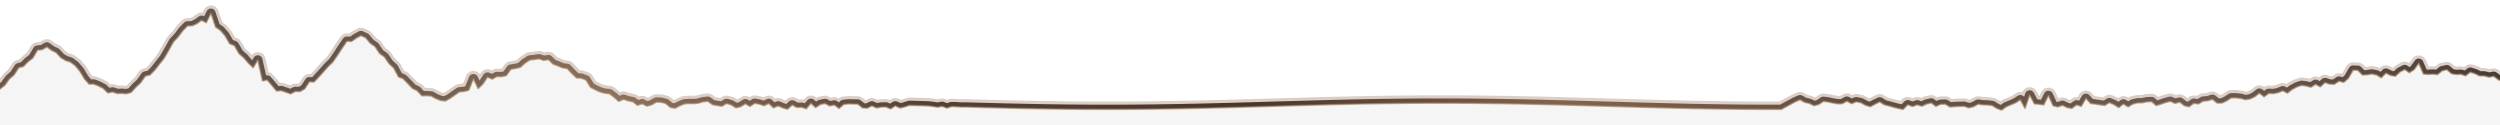
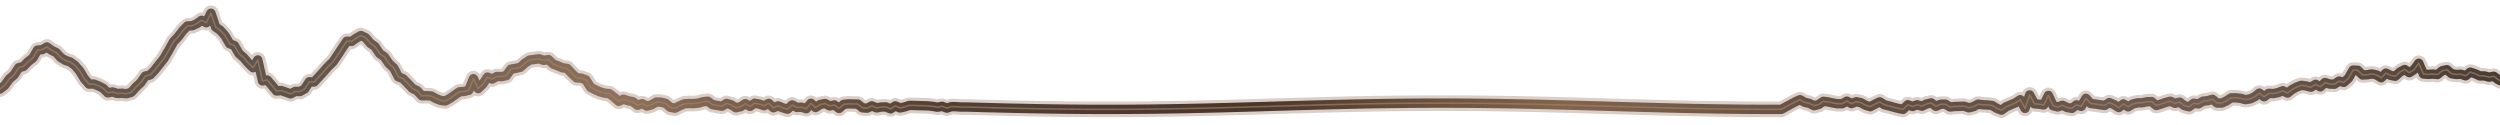
<svg xmlns="http://www.w3.org/2000/svg" viewBox="0 0 1600 80" preserveAspectRatio="none">
  <defs>
    <linearGradient id="char">
      <stop offset="0" stop-color="#35231b" stop-opacity="0.69" />
      <stop offset="0.125" stop-color="#241b16" stop-opacity="0.68" />
      <stop offset="0.25" stop-color="#71513a" stop-opacity="0.74" />
      <stop offset="0.375" stop-color="#35231b" stop-opacity="0.83" />
      <stop offset="0.5" stop-color="#35231b" stop-opacity="0.89" />
      <stop offset="0.625" stop-color="#71513a" stop-opacity="0.85" />
      <stop offset="0.75" stop-color="#35231b" stop-opacity="0.75" />
      <stop offset="0.875" stop-color="#35231b" stop-opacity="0.66" />
      <stop offset="1" stop-color="#241b16" stop-opacity="0.82" />
    </linearGradient>
    <path id="edge" d="M-12 62.61 L-9 62.96 L-6 61.86 L-3 57.89 L0 56.98 L3 54.65 L6 50.52 L9 47.94 L12 43.33 L15 42.51 L18 39.44 L21 37.16 L24 32.07 L27 31.77 L30 30.05 L33 32.18 L36 33.67 L39 36.95 L42 38.71 L45 39.67 L48 41.9 L51 45.4 L54 50.39 L57 53.82 L60 53.78 L63 54.96 L66 56.5 L69 59.44 L72 58.84 L75 59.81 L78 59.7 L81 59.99 L84 59.08 L87 55.74 L90 52.95 L93 48.69 L96 47.96 L99 44.93 L102 41.08 L105 37.32 L108 32.19 L111 26.77 L114 23.6 L117 19.62 L120 16.59 L123 16.48 L126 15.13 L129 12.98 L132 14.53 L135 8.48 L138 17.34 L141 19.4 L144 22.83 L147 27.97 L150 29.17 L153 34.33 L156 36.92 L159 40.44 L162 43.33 L165 38.38 L168 51.79 L171 51.18 L174 54.66 L177 58.25 L180 57.98 L183 58.99 L186 60.09 L189 58.49 L192 58.57 L195 56.88 L198 52.33 L201 52.49 L204 49.27 L207 46 L210 42.6 L213 39.74 L216 35.39 L219 30.76 L222 26.38 L225 26.5 L228 24.4 L231 22.76 L234 24.14 L237 27.68 L240 29.82 L243 34.28 L246 36.39 L249 40.74 L252 43.51 L255 49.17 L258 50.39 L261 53.43 L264 56.6 L267 58.05 L270 61.29 L273 61.22 L276 61.43 L279 63.1 L282 64.27 L285 64.62 L288 62.96 L291 60.87 L294 58.79 L297 58.51 L300 57.79 L303 50.37 L306 56.71 L309 53.82 L312 49.33 L315 50.62 L318 48.96 L321 49.03 L324 48.42 L327 44.26 L330 43.76 L333 43.05 L336 40.38 L339 38.42 L342 38.05 L345 37.62 L348 38.63 L351 38.14 L354 41.02 L357 42.13 L360 43.39 L363 43.8 L366 47.03 L369 49.85 L372 50.01 L375 51.13 L378 55.89 L381 57.45 L384 58.8 L387 59.62 L390 59.93 L393 62.19 L396 64.86 L399 63.5 L402 64.48 L405 65.09 L408 67.37 L411 66.35 L414 67.9 L417 67.1 L420 65.32 L423 65.39 L426 66.16 L429 68.7 L432 69.25 L435 67.71 L438 66.44 L441 66.24 L444 66.29 L447 65.99 L450 65.12 L453 64.78 L456 66.96 L459 67.49 L462 67.98 L465 66.19 L468 67.09 L471 68.96 L474 68.29 L477 66.37 L480 68.09 L483 66.06 L486 66.63 L489 67.66 L492 66.17 L495 68.98 L498 67.75 L501 69.02 L504 69.9 L507 67.15 L510 68.76 L513 68.6 L516 69.59 L519 66.12 L522 68.82 L525 66.84 L528 66.23 L531 67.78 L534 67.17 L537 69.41 L540 66.78 L543 66.48 L546 66.54 L549 66.6 L552 69.02 L555 69.23 L558 67.74 L561 69.06 L564 68.5 L567 68.43 L570 69.67 L573 67.76 L576 69.1 L579 68.41 L582 67.43 L585 67.51 L588 67.6 L591 67.68 L594 67.77 L597 68.1 L600 68.61 L603 68.04 L606 69.2 L609 68.21 L612 68.3 L615 68.5 L618 68.49 L621 68.56 L624 68.64 L627 68.73 L630 68.81 L633 68.89 L636 68.96 L639 69.04 L642 69.12 L645 69.19 L648 69.26 L651 69.32 L654 69.39 L657 69.45 L660 69.51 L663 69.57 L666 69.62 L669 69.67 L672 69.72 L675 69.76 L678 69.8 L681 69.84 L684 69.87 L687 69.9 L690 69.93 L693 69.95 L696 69.97 L699 69.98 L702 69.99 L705 70 L708 70 L711 70 L714 69.99 L717 69.98 L720 69.97 L723 69.96 L726 69.93 L729 69.91 L732 69.88 L735 69.85 L738 69.82 L741 69.78 L744 69.73 L747 69.69 L750 69.64 L753 69.59 L756 69.53 L759 69.48 L762 69.41 L765 69.35 L768 69.28 L771 69.22 L774 69.14 L777 69.07 L780 68.99 L783 68.92 L786 68.84 L789 68.76 L792 68.67 L795 68.59 L798 68.51 L801 68.42 L804 68.33 L807 68.25 L810 68.16 L813 68.07 L816 67.98 L819 67.89 L822 67.81 L825 67.72 L828 67.63 L831 67.55 L834 67.46 L837 67.38 L840 67.29 L843 67.21 L846 67.13 L849 67.05 L852 66.97 L855 66.9 L858 66.83 L861 66.76 L864 66.69 L867 66.62 L870 66.56 L873 66.5 L876 66.44 L879 66.39 L882 66.34 L885 66.29 L888 66.25 L891 66.21 L894 66.17 L897 66.14 L900 66.11 L903 66.08 L906 66.06 L909 66.04 L912 66.02 L915 66.01 L918 66 L921 66 L924 66 L927 66 L930 66.01 L933 66.03 L936 66.04 L939 66.06 L942 66.08 L945 66.11 L948 66.14 L951 66.18 L954 66.21 L957 66.26 L960 66.3 L963 66.35 L966 66.4 L969 66.46 L972 66.51 L975 66.57 L978 66.64 L981 66.7 L984 66.77 L987 66.84 L990 66.91 L993 66.99 L996 67.07 L999 67.15 L1002 67.23 L1005 67.31 L1008 67.39 L1011 67.48 L1014 67.56 L1017 67.65 L1020 67.74 L1023 67.82 L1026 67.91 L1029 68 L1032 68.09 L1035 68.18 L1038 68.26 L1041 68.35 L1044 68.44 L1047 68.52 L1050 68.61 L1053 68.69 L1056 68.77 L1059 68.85 L1062 68.93 L1065 69.01 L1068 69.08 L1071 69.16 L1074 69.23 L1077 69.3 L1080 69.36 L1083 69.43 L1086 69.49 L1089 69.54 L1092 69.6 L1095 69.65 L1098 69.7 L1101 69.74 L1104 69.78 L1107 69.82 L1110 69.86 L1113 69.89 L1116 69.92 L1119 69.94 L1122 69.96 L1125 69.97 L1128 69.99 L1131 69.99 L1134 70 L1137 70 L1140 70 L1143 68.37 L1146 66.75 L1149 65.12 L1152 63.82 L1155 65.49 L1158 66.16 L1161 67.64 L1164 66.86 L1167 64.84 L1170 65.25 L1173 65.89 L1176 66.4 L1179 66.37 L1182 64.74 L1185 66.32 L1188 65.11 L1191 65.72 L1194 67.39 L1197 68.28 L1200 66.66 L1203 65.18 L1206 67.07 L1209 67.79 L1212 68.64 L1215 69.41 L1218 70.01 L1221 67.02 L1224 68.15 L1227 67.06 L1230 67.97 L1233 66.55 L1236 65.87 L1239 68.04 L1242 66.72 L1245 66.65 L1248 68.47 L1251 68.17 L1254 68.07 L1257 67.96 L1260 69 L1263 68.29 L1266 66.65 L1269 67.07 L1272 67.18 L1275 67.5 L1278 69.36 L1281 70.5 L1284 68.31 L1287 67.04 L1290 65.76 L1293 63.81 L1296 69.38 L1299 60.78 L1302 66.46 L1305 66.69 L1308 67.14 L1311 61.09 L1314 67.69 L1317 68.43 L1320 67.38 L1323 68.83 L1326 69.36 L1329 67.1 L1332 68.06 L1335 62.94 L1338 66.23 L1341 66.6 L1344 67.05 L1347 67.47 L1350 65.67 L1353 66.95 L1356 68.84 L1359 66.5 L1362 68.39 L1365 66.54 L1368 65.82 L1371 65.76 L1374 65.14 L1377 65 L1380 67.55 L1383 66.63 L1386 65.58 L1389 64.8 L1392 66.14 L1395 65.35 L1398 67.61 L1401 68.35 L1404 66.07 L1407 66.5 L1410 64.72 L1413 64.43 L1416 63.56 L1419 65.95 L1422 65.94 L1425 64.54 L1428 62.6 L1431 62.61 L1434 62.93 L1437 63.76 L1440 63.33 L1443 61.92 L1446 59.59 L1449 61.94 L1452 59.73 L1455 59.88 L1458 59.26 L1461 58.07 L1464 59.57 L1467 57.24 L1470 55.64 L1473 54.61 L1476 55.03 L1479 55.82 L1482 53.95 L1485 55.59 L1488 52.82 L1491 53.81 L1494 53.9 L1497 51.9 L1500 52.71 L1503 50.1 L1506 44.87 L1509 45 L1512 48 L1515 47.84 L1518 47.31 L1521 47.95 L1524 49.77 L1527 46.79 L1530 48.26 L1533 48.79 L1536 46.04 L1539 44.49 L1542 46.5 L1545 44.59 L1548 40.48 L1551 47.36 L1554 47.6 L1557 47.4 L1560 47.7 L1563 45.28 L1566 44.6 L1569 47.16 L1572 47.66 L1575 47.5 L1578 48.52 L1581 46.17 L1584 47.15 L1587 48.56 L1590 48.59 L1593 49.37 L1596 48.81 L1599 51.08 L1602 52.3 L1605 52.19 L1608 52.16 L1611 50.88 L1612 88 H-12 Z" />
  </defs>
-   <use href="#edge" fill="#f5f5f5" stroke="#7c5134" stroke-opacity=".28" stroke-width="10" stroke-linejoin="round" />
-   <use href="#edge" fill="#f5f5f5" stroke="url(#char)" stroke-width="6" stroke-linejoin="round" />
-   <use href="#edge" fill="#f5f5f5" stroke="#ac8256" stroke-opacity=".65" stroke-width="1" stroke-linejoin="round" />
+   <use href="#edge" fill="none" stroke="#7c5134" stroke-opacity=".28" stroke-width="10" stroke-linejoin="round" />
+   <use href="#edge" fill="none" stroke="url(#char)" stroke-width="6" stroke-linejoin="round" />
+   <use href="#edge" fill="none" stroke="#ac8256" stroke-opacity=".65" stroke-width="1" stroke-linejoin="round" />
</svg>
